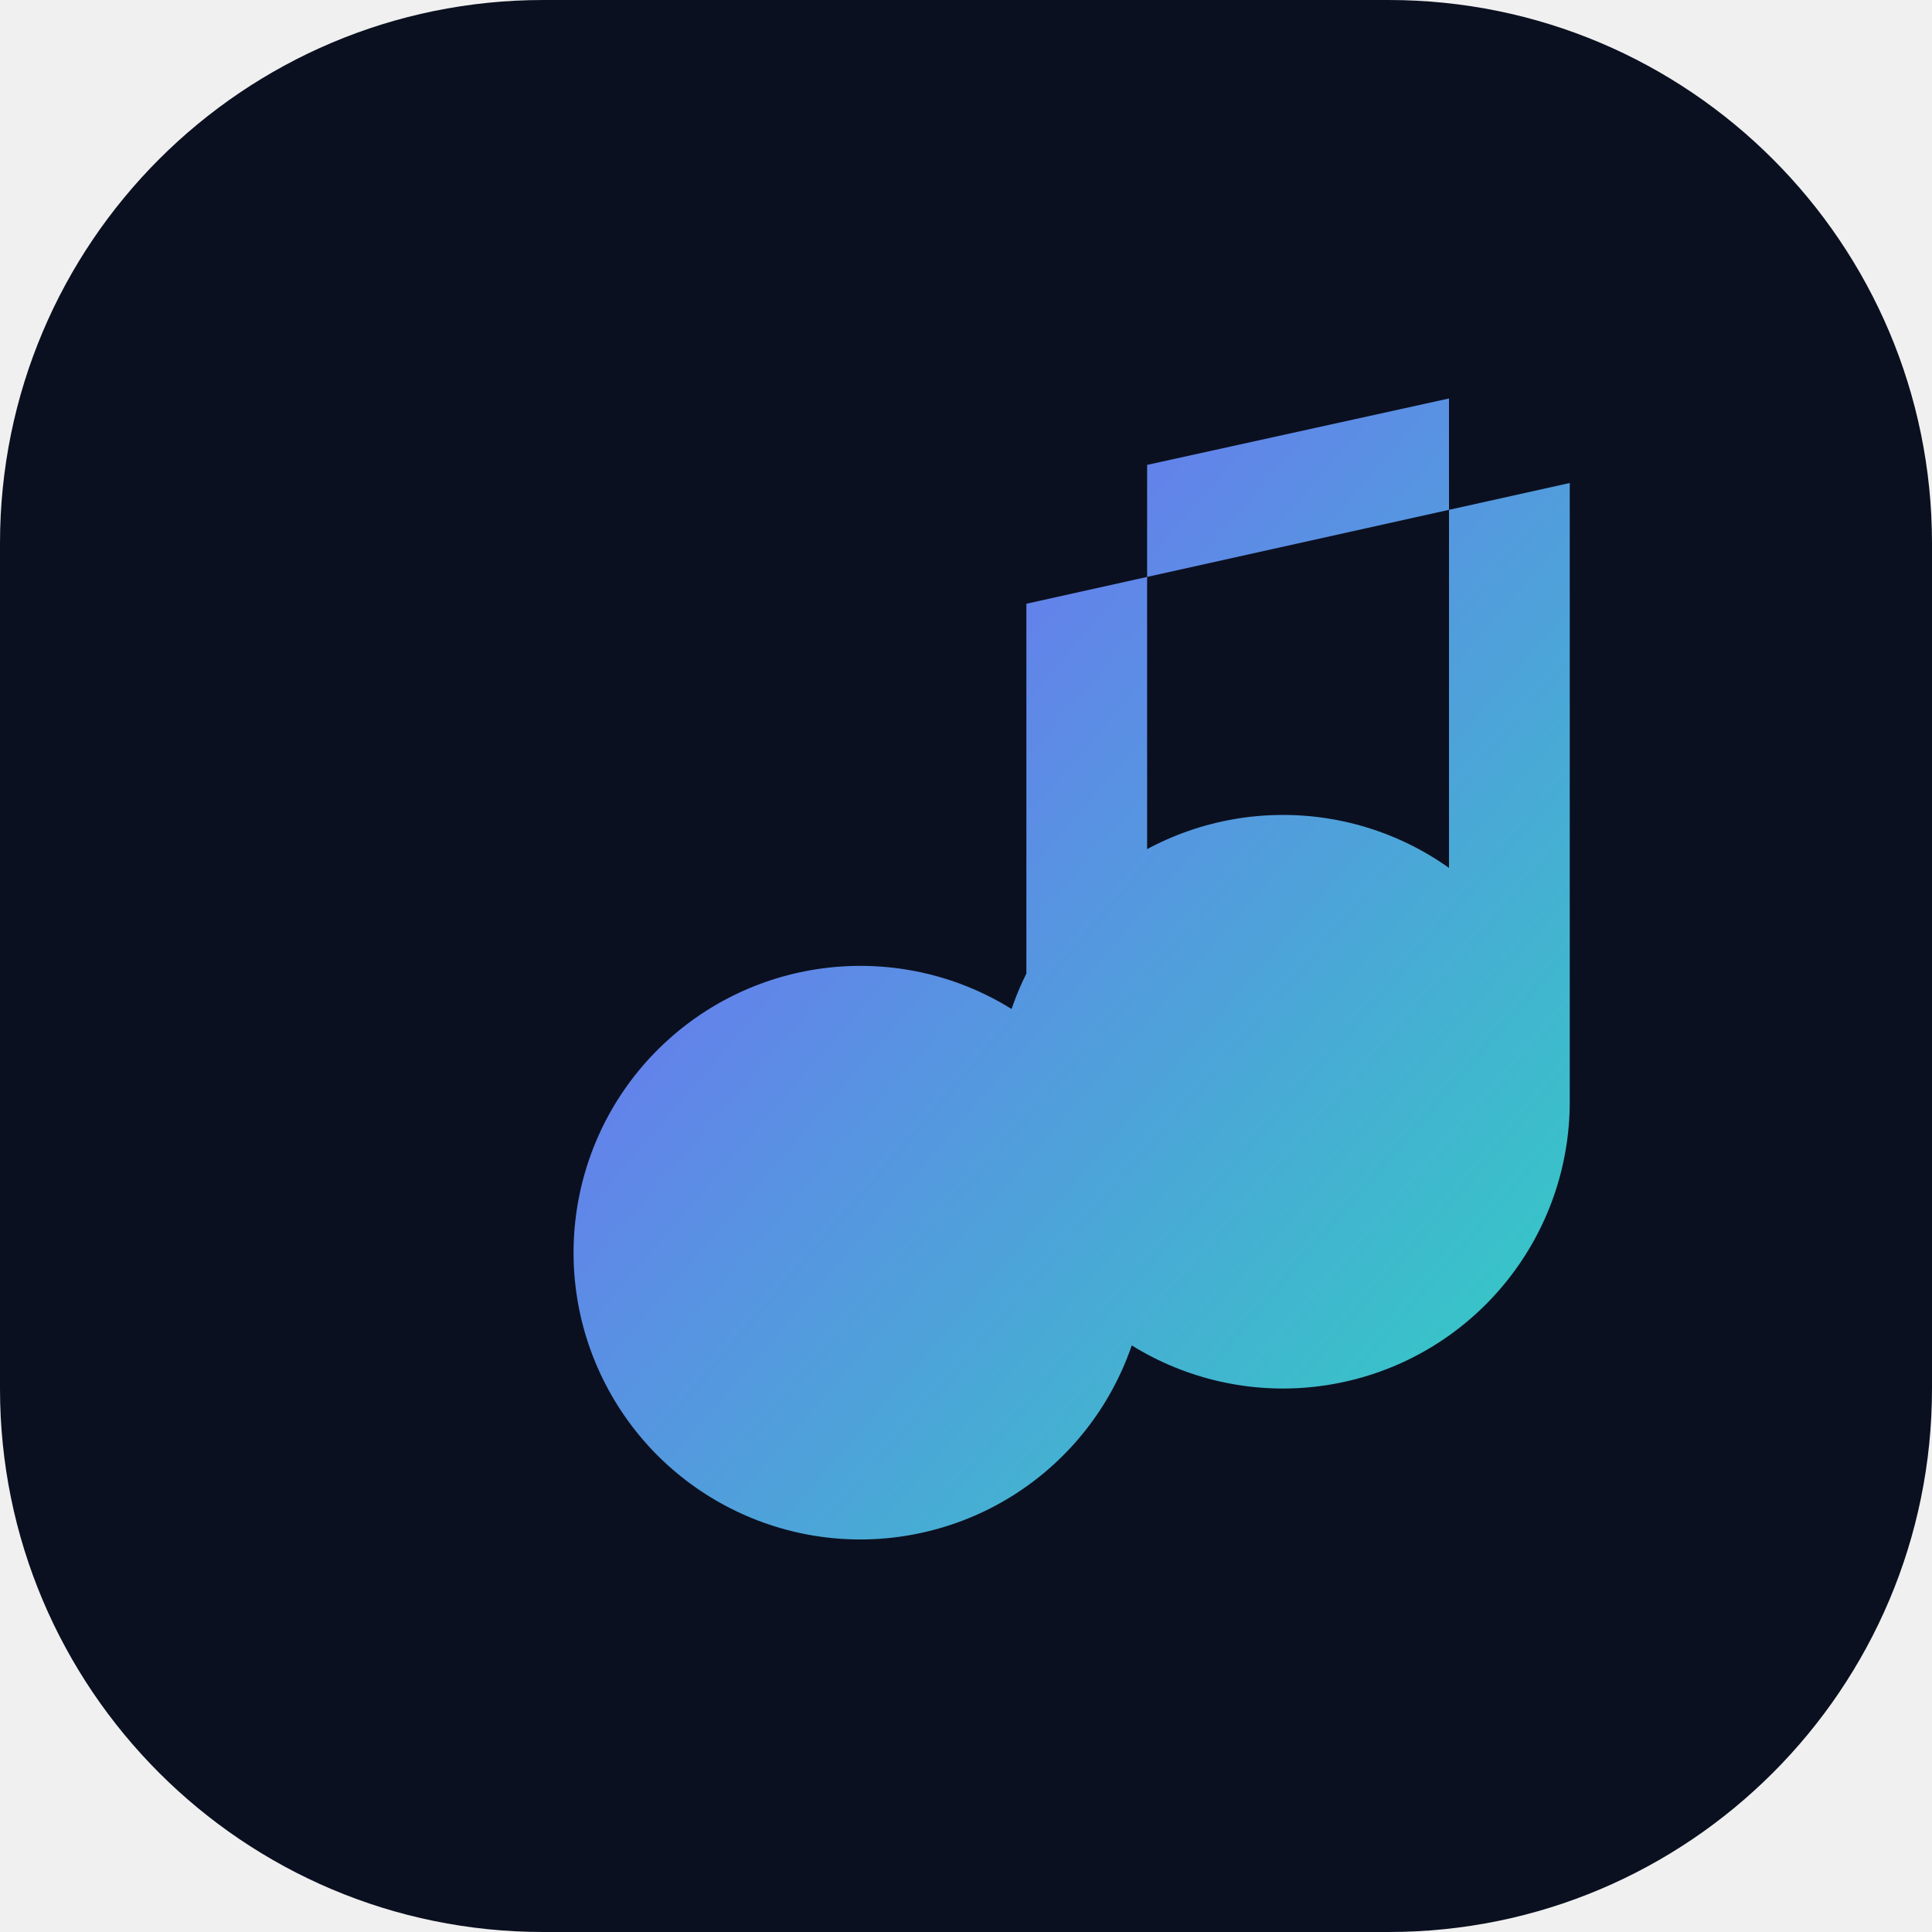
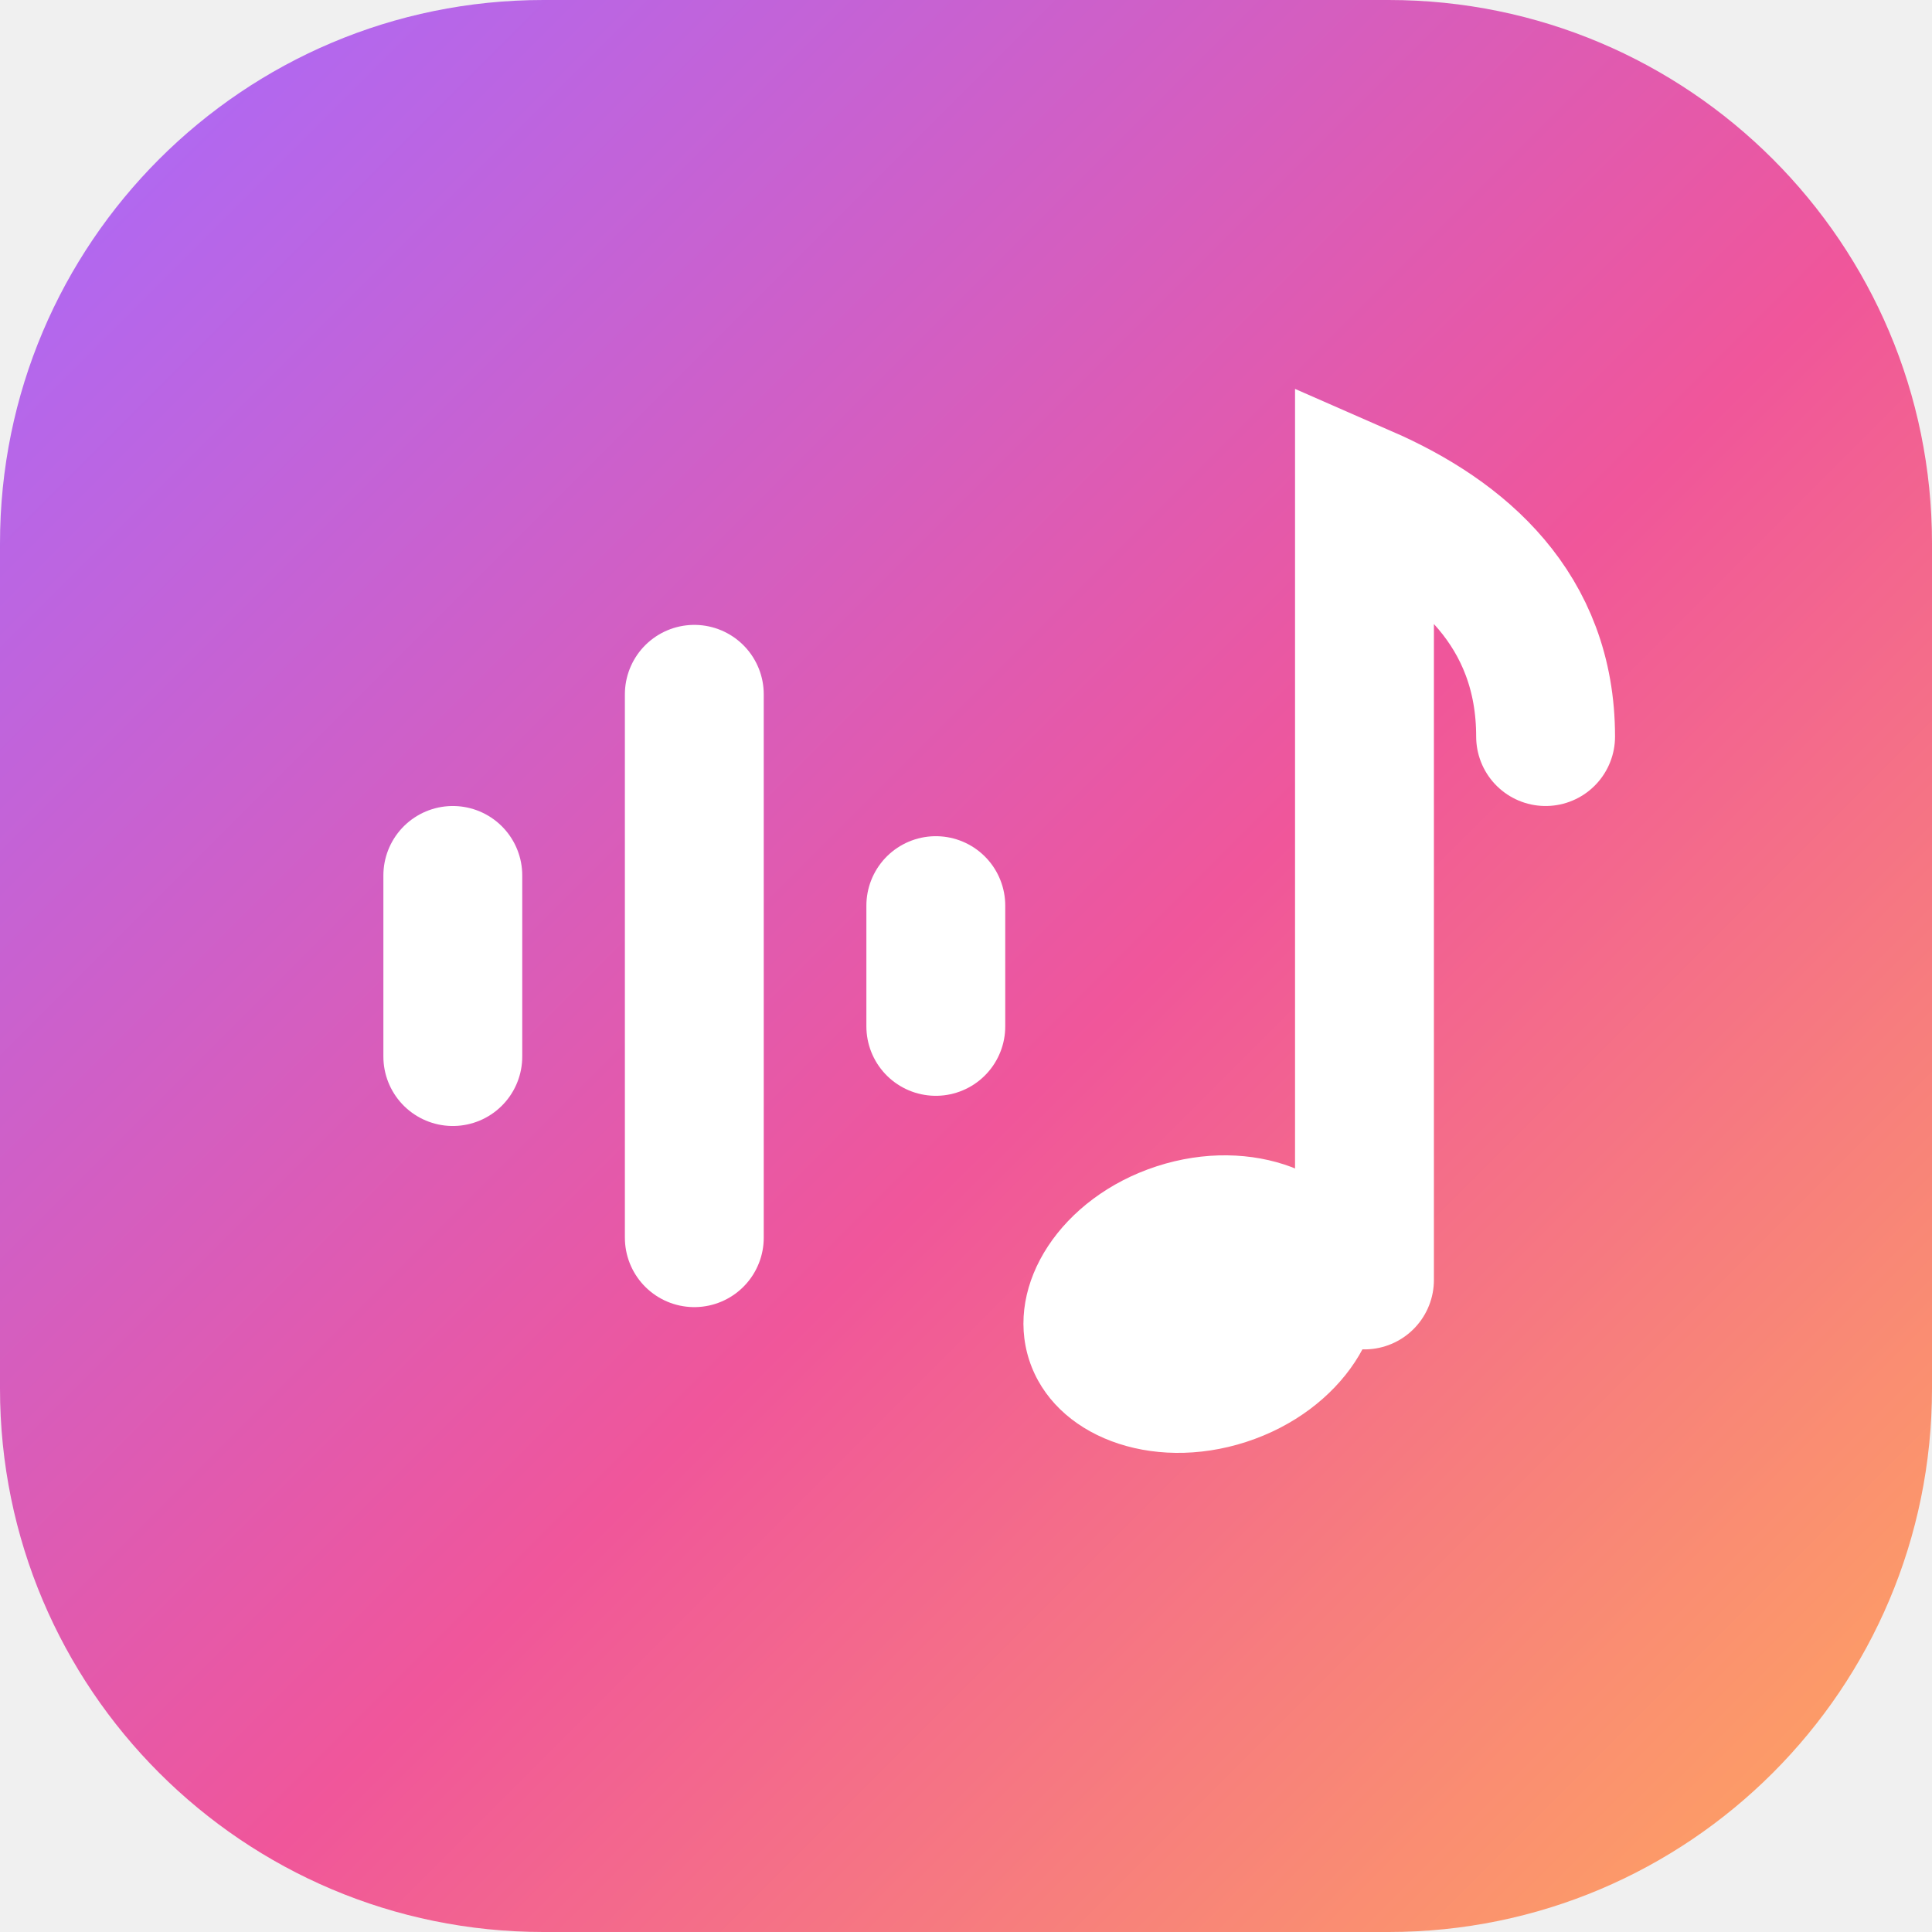
<svg xmlns="http://www.w3.org/2000/svg" viewBox="0 0 64 64">
  <defs>
    <linearGradient id="g" x1="0" y1="0" x2="1" y2="1">
-       <stop stop-color="#7c5cff" />
-       <stop offset="1" stop-color="#2dd4bf" />
+       <stop offset="0" stop-color="#a66bff" />
+       <stop offset="0.55" stop-color="#f0569a" />
+       <stop offset="1" stop-color="#ffab5c" />
    </linearGradient>
  </defs>
-   <rect width="64" height="64" rx="18" fill="#0b1020" />
-   <path d="M38 13v28.5a9.5 9.5 0 1 1-4-7.75V20l18-4v20.5a9.5 9.5 0 1 1-4-7.75V13.2L38 15.4V13Z" fill="url(#g)" />
+   <rect width="64" height="64" rx="18" fill="url(#g)" />
+   <g transform="translate(8 8)" fill="none" stroke="#fff" stroke-width="4.6" stroke-linecap="round">
+     <path d="M7 27v-6" />
+     <path d="M15 33V15" />
+     <path d="M23 26v-4" />
+     <path d="M37.2 34.4V8.4c3.2 1.4 6 3.8 6 8" />
+   </g>
+   <ellipse cx="39.8" cy="43.2" rx="6" ry="4.8" transform="rotate(-18 39.8 43.2)" fill="#fff" />
</svg>
